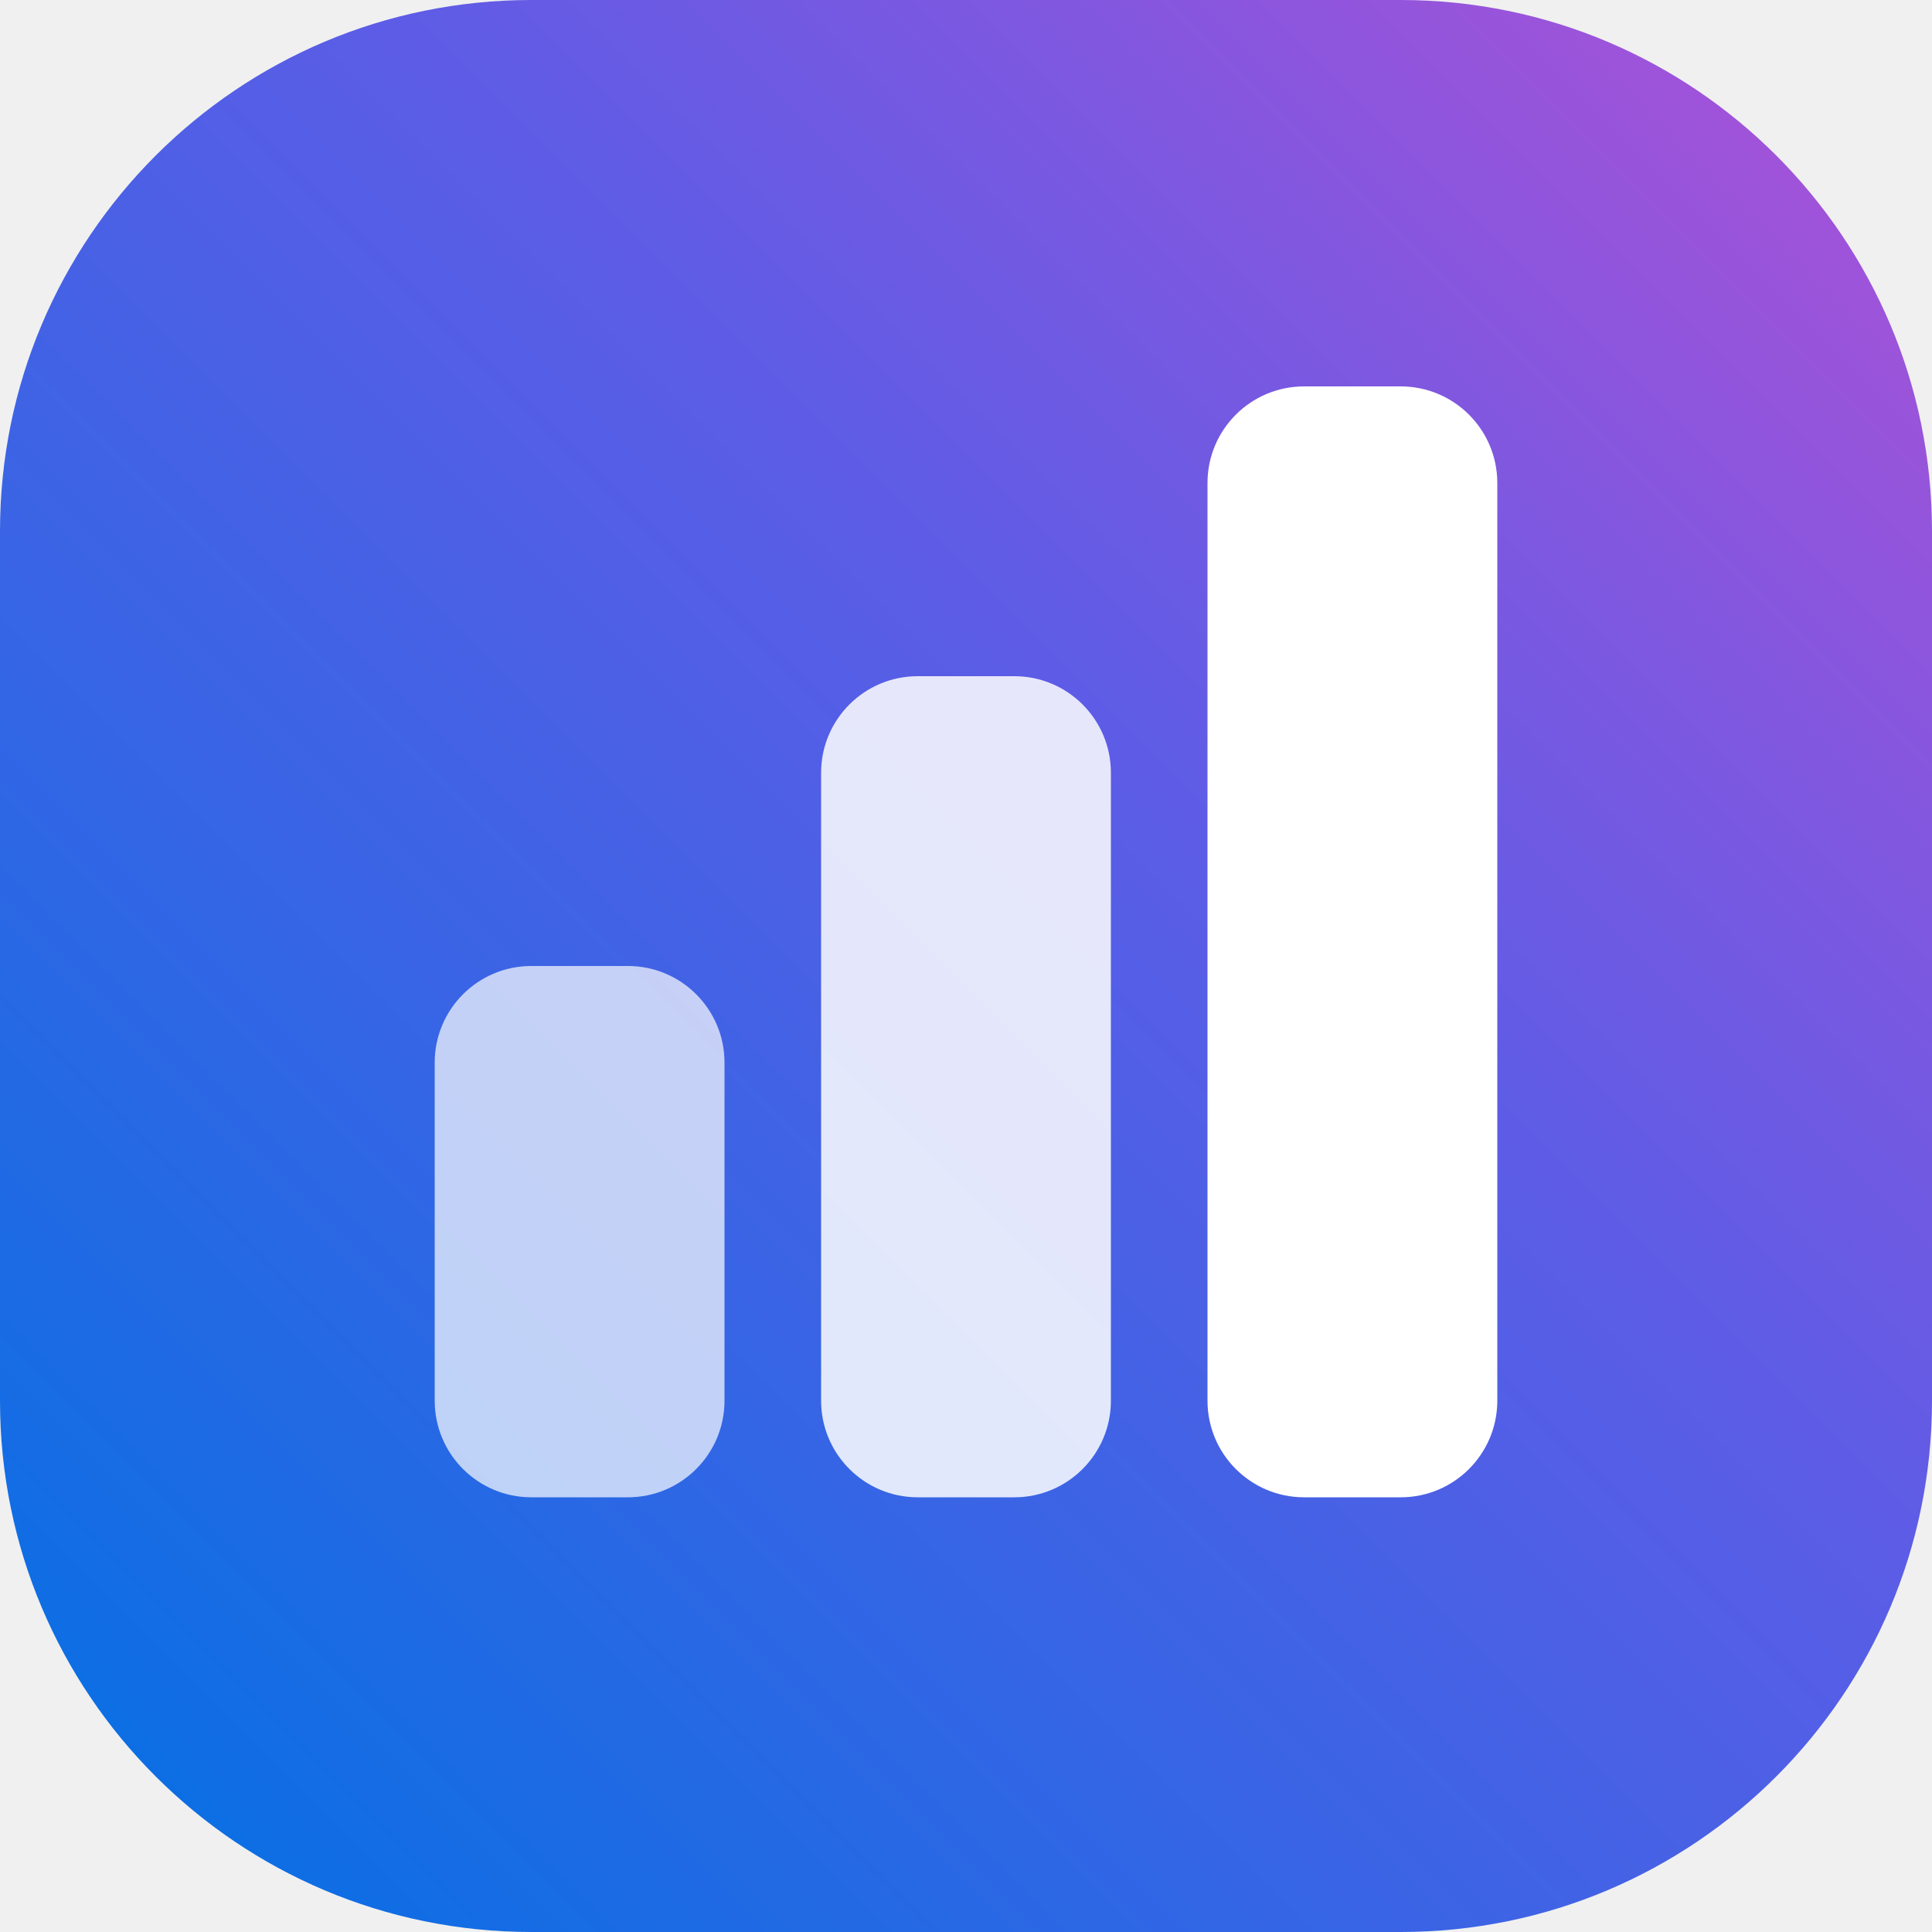
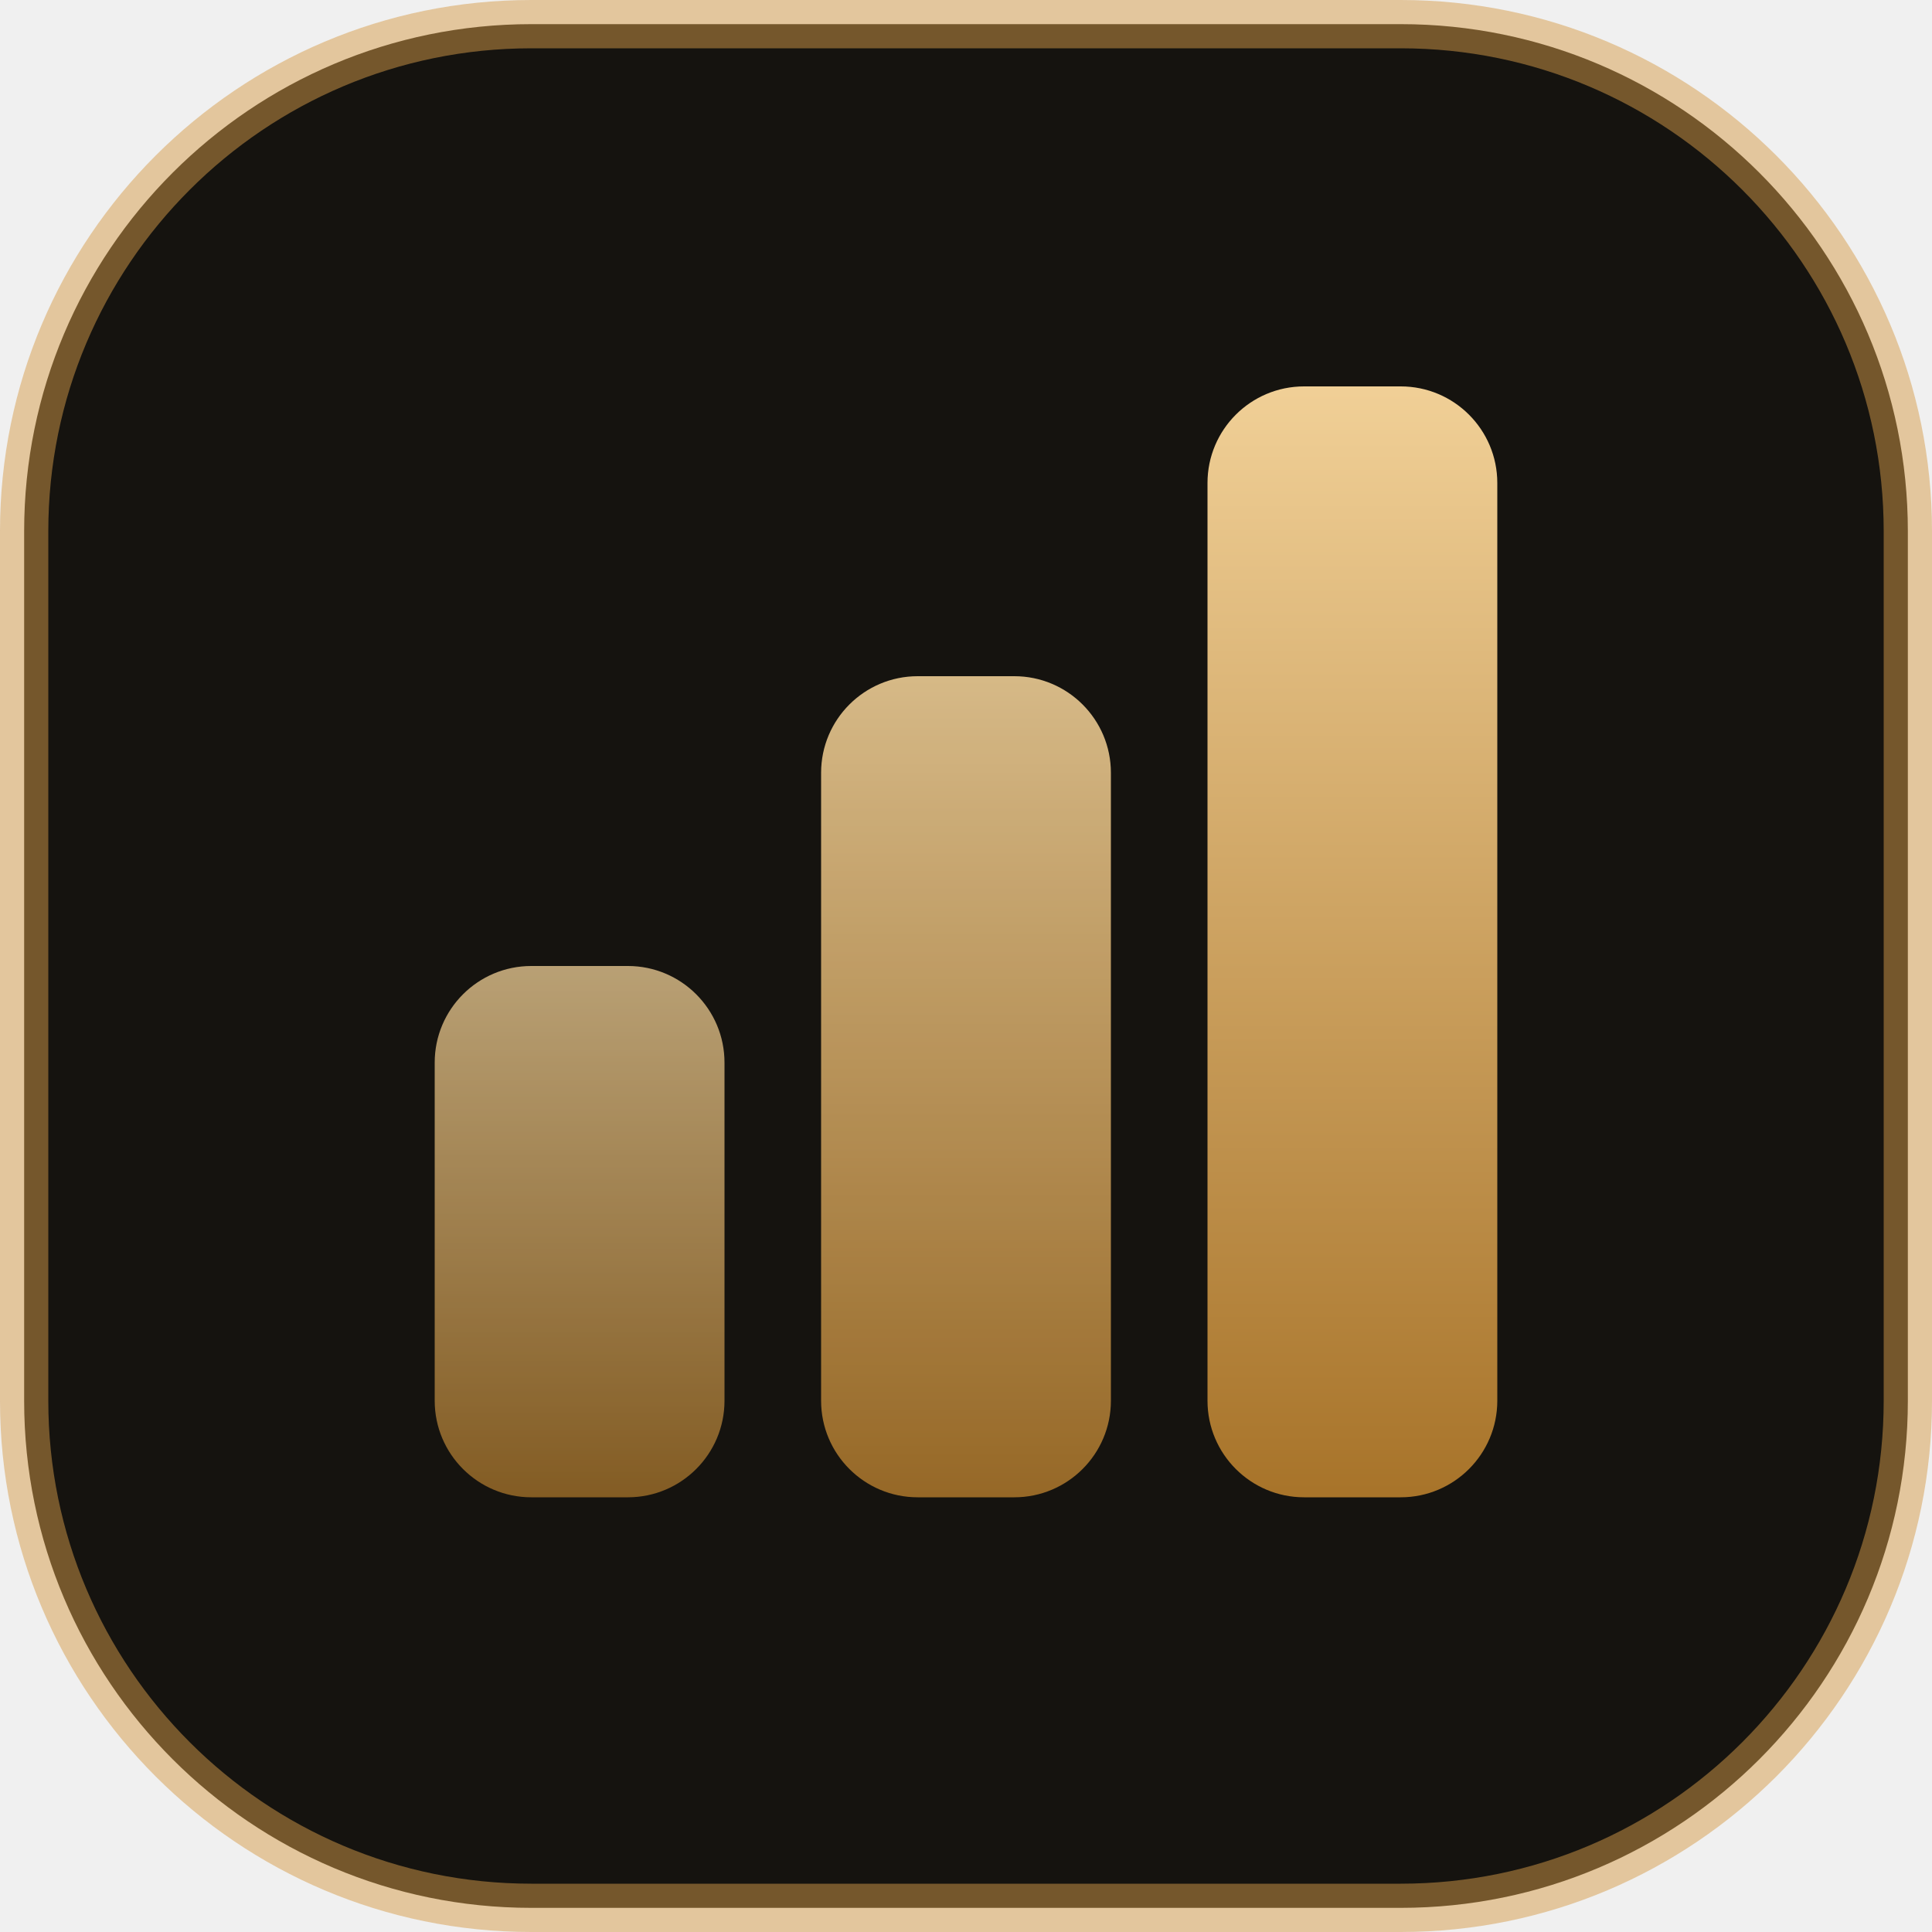
<svg xmlns="http://www.w3.org/2000/svg" viewBox="0 0 40 40">
  <defs>
-     <linearGradient id="g" x1="0" y1="1" x2="1" y2="0">
-       <stop offset="0" stop-color="#0071e3" />
-       <stop offset=".6" stop-color="#5e5ce6" />
-       <stop offset="1" stop-color="#b051d6" />
+     <linearGradient id="bm" x1="0" y1="1" x2="0" y2="0">
+       <stop offset="0" stop-color="#a8742a" />
+       <stop offset="1" stop-color="#f0cf96" />
    </linearGradient>
  </defs>
-   <rect width="40" height="40" rx="11" fill="url(#g)" />
-   <rect x="9" y="20" width="6" height="11" rx="2" fill="#fff" opacity=".7" />
-   <rect x="17" y="14" width="6" height="17" rx="2" fill="#fff" opacity=".85" />
-   <rect x="25" y="8" width="6" height="23" rx="2" fill="#fff" />
+   <rect x=".5" y=".5" width="39" height="39" rx="10.5" fill="#15130f" stroke="#d79d4b" stroke-opacity=".5" />
+   <rect x="9" y="20" width="6" height="11" rx="2" fill="url(#bm)" opacity=".75" />
+   <rect x="17" y="14" width="6" height="17" rx="2" fill="url(#bm)" opacity=".88" />
+   <rect x="25" y="8" width="6" height="23" rx="2" fill="url(#bm)" />
</svg>
